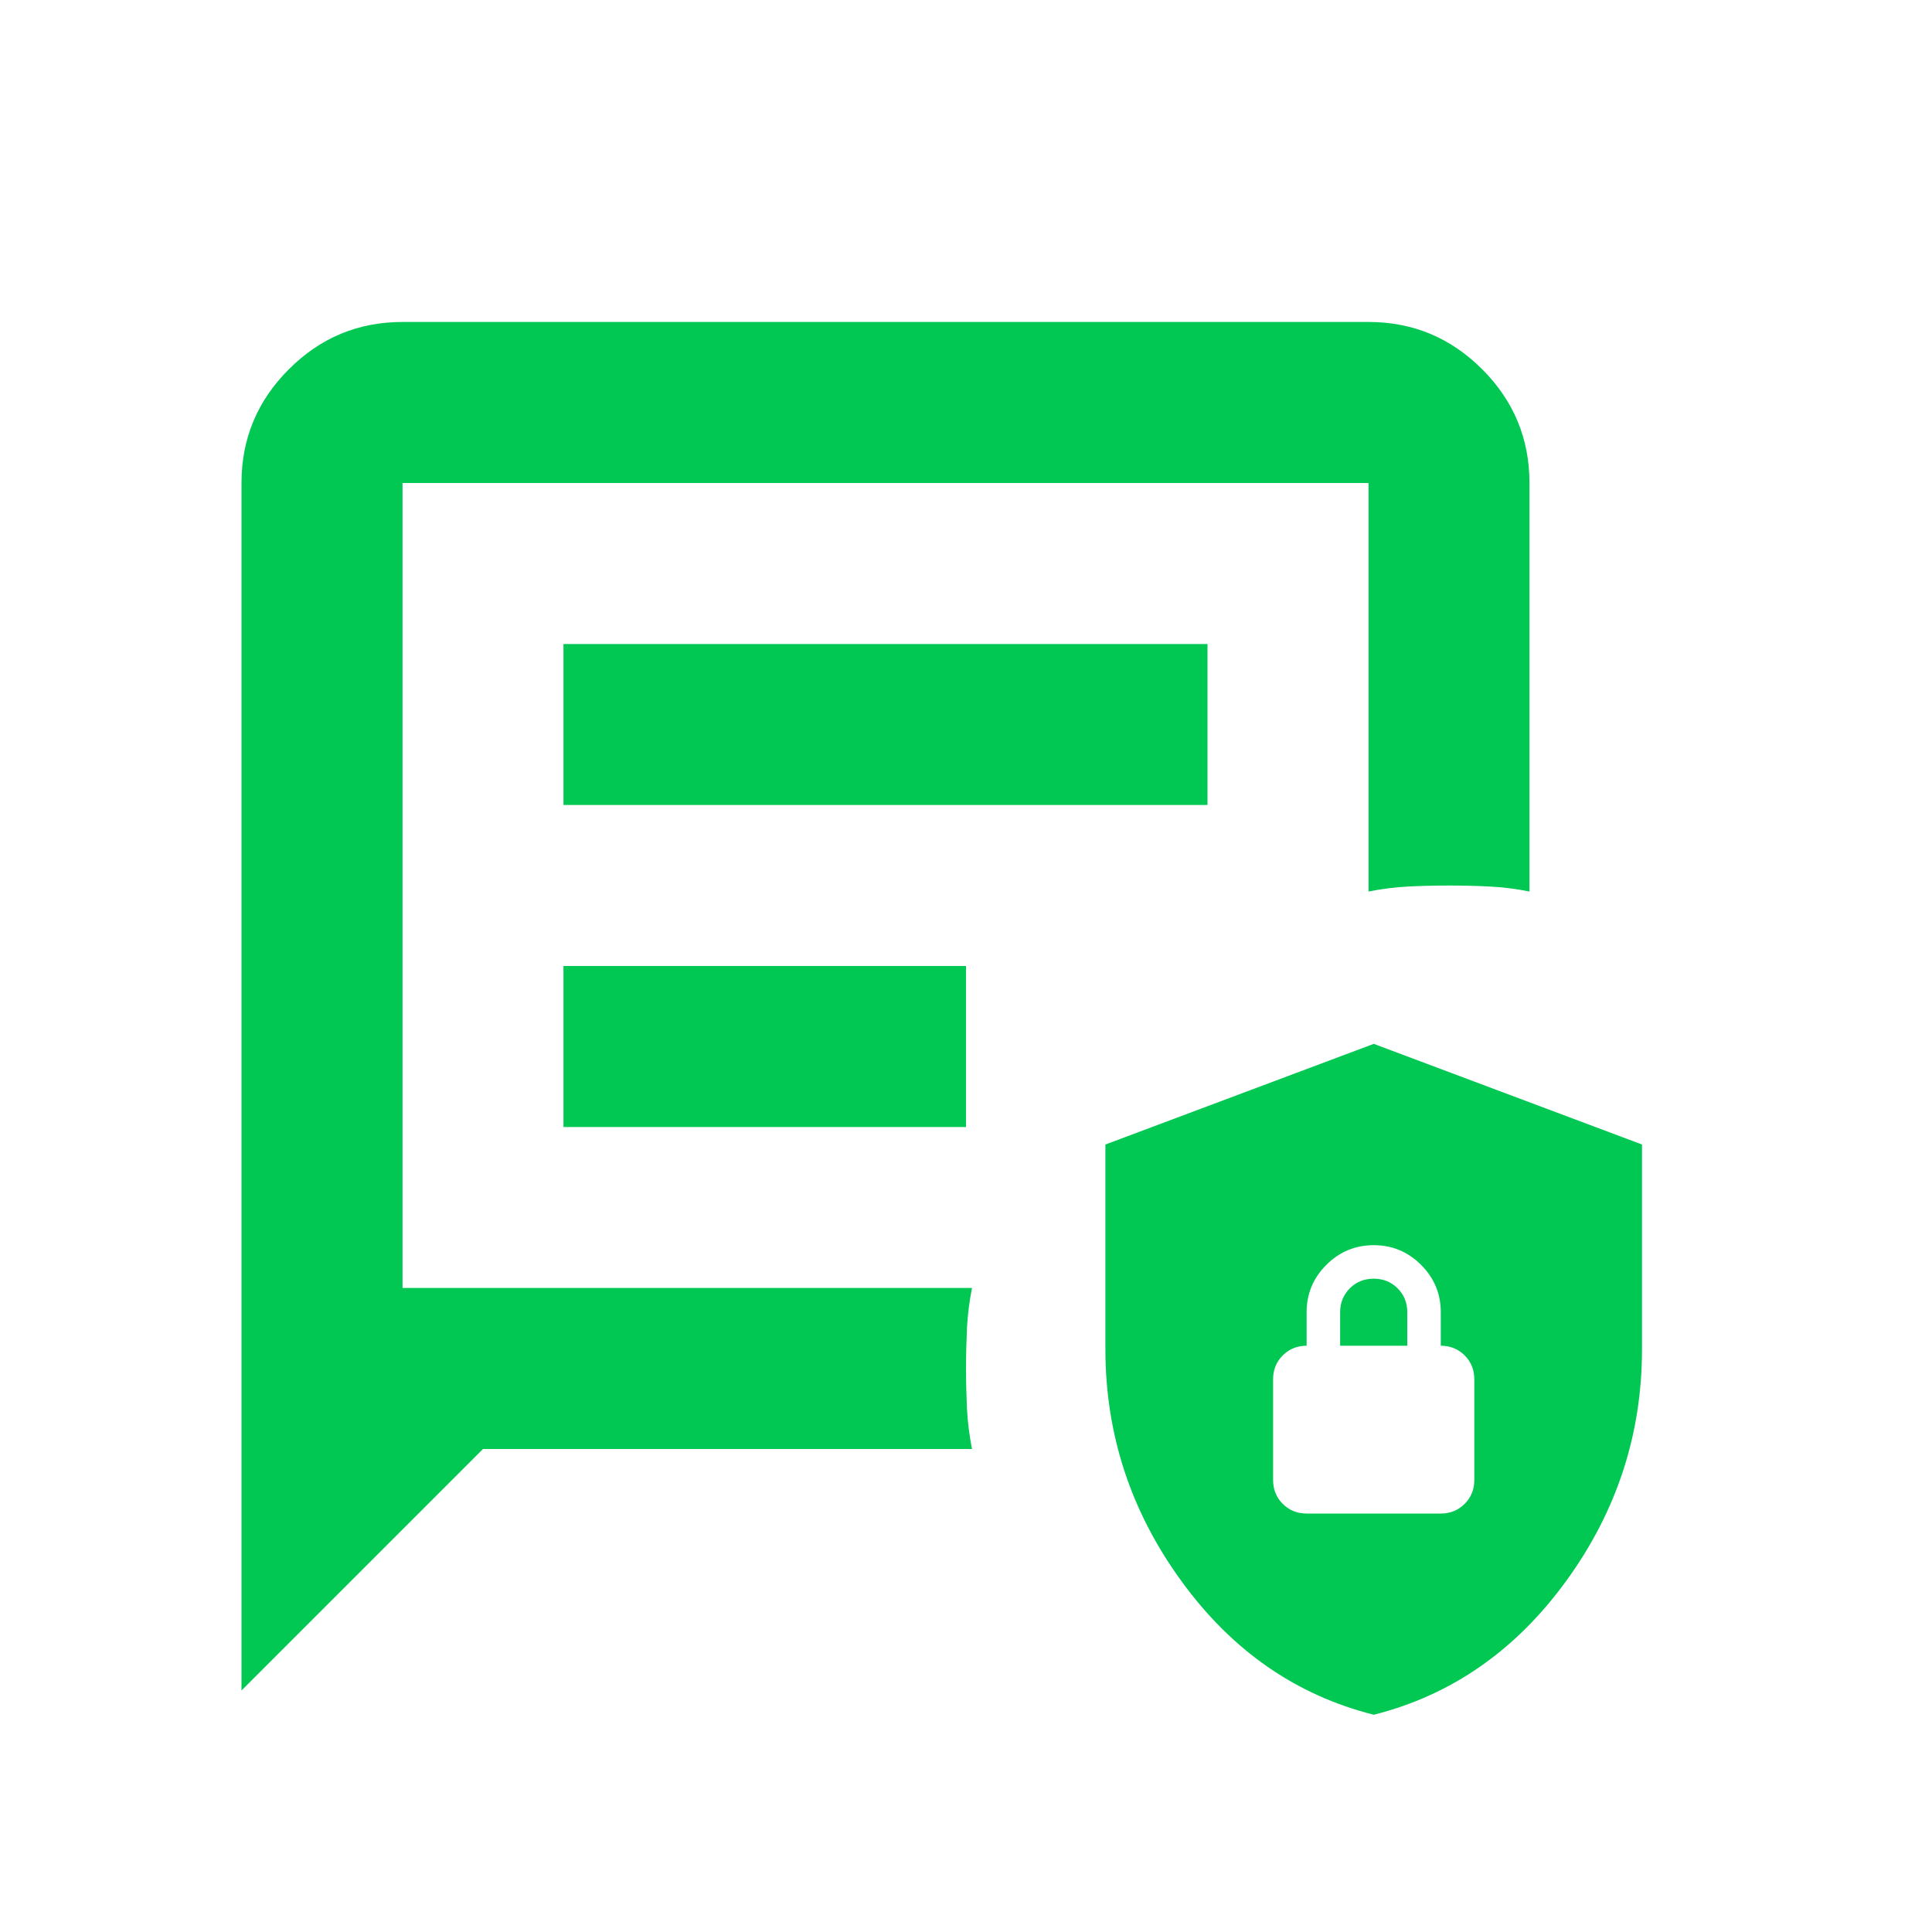
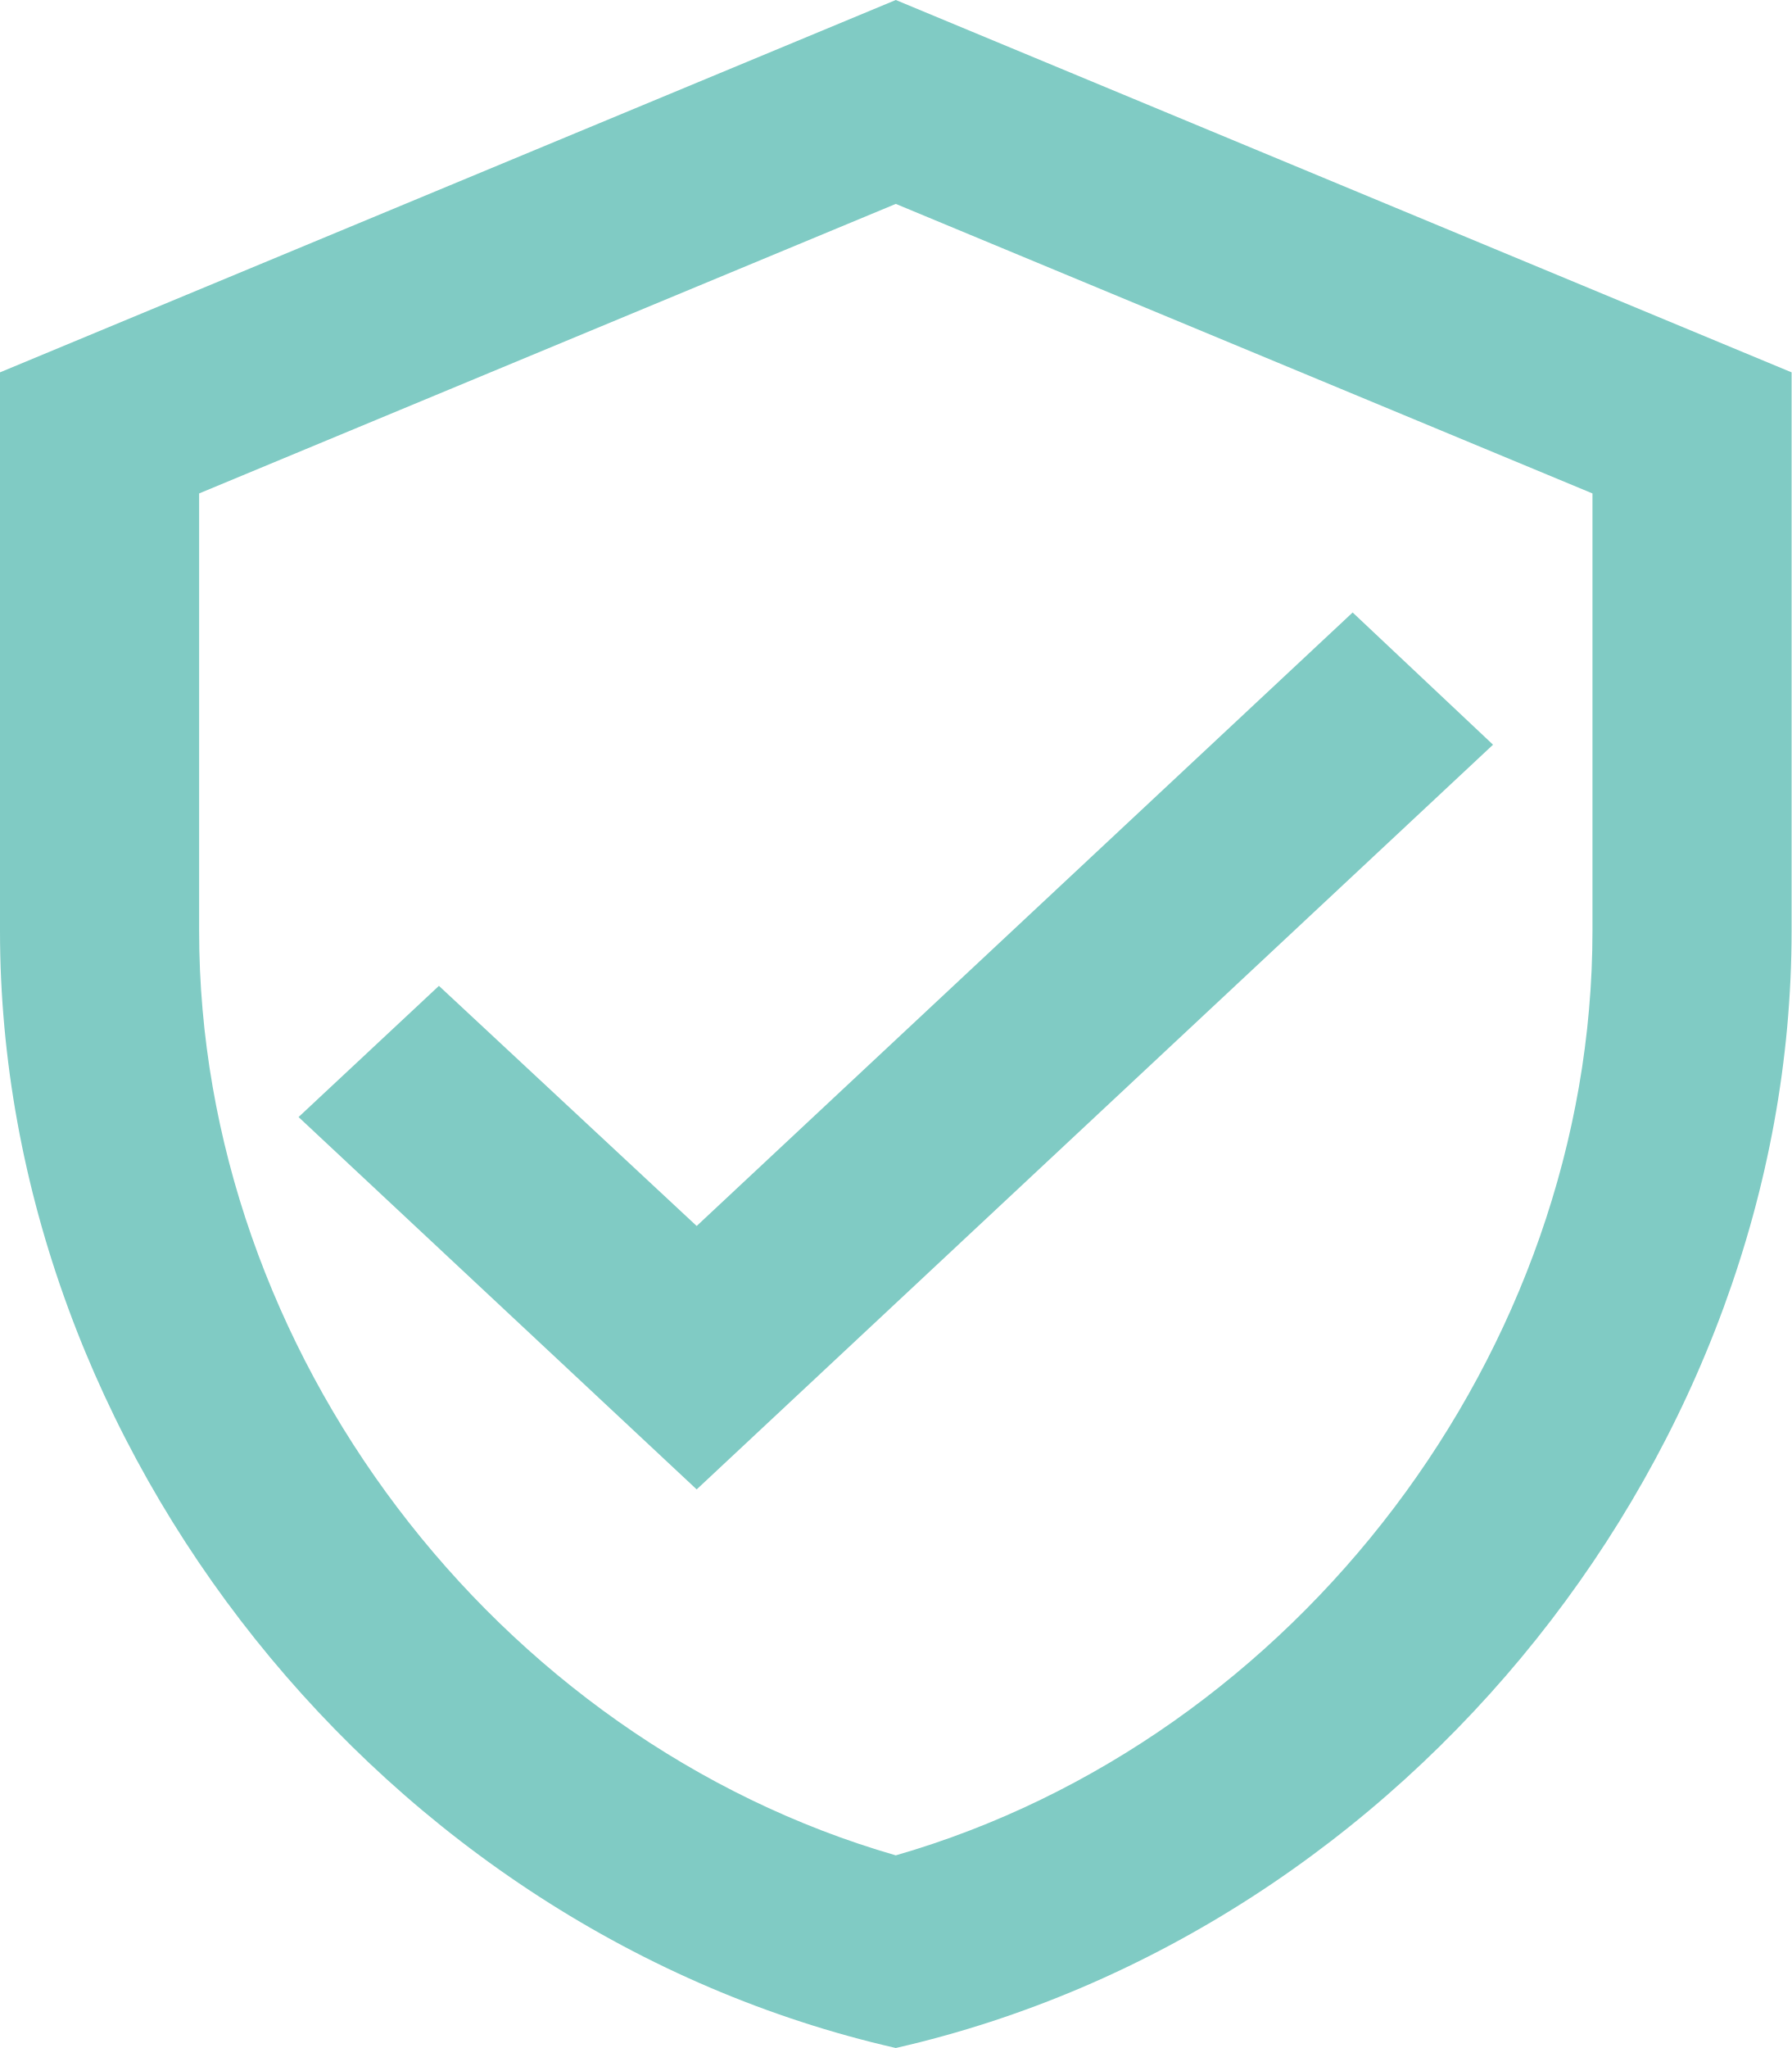
- <svg xmlns="http://www.w3.org/2000/svg" width="20" height="20" viewBox="0 0 20 20" fill="none">
-   <path d="M2.5 5V17.5L5 15H10.062C10.035 14.861 10.017 14.722 10.01 14.583C10.004 14.444 10 14.306 10 14.167C10 14.028 10.004 13.889 10.01 13.75C10.017 13.611 10.035 13.472 10.062 13.333H4.167V5H14.167V9.229C14.306 9.201 14.444 9.184 14.583 9.177C14.722 9.17 14.861 9.167 15 9.167C15.139 9.167 15.278 9.17 15.417 9.177C15.556 9.184 15.694 9.201 15.833 9.229V5C15.833 4.542 15.67 4.149 15.344 3.823C15.017 3.496 14.625 3.333 14.167 3.333H4.167C3.708 3.333 3.316 3.496 2.99 3.823C2.663 4.149 2.5 4.542 2.5 5Z" fill="#00C853" />
-   <path d="M12.5 8.333H5.833V6.667H12.5V8.333Z" fill="#00C853" />
-   <path d="M10 11.667H5.833V10H10V11.667Z" fill="#00C853" />
-   <path d="M13.873 13.584V13.931H14.568V13.584C14.568 13.486 14.535 13.403 14.468 13.337C14.402 13.27 14.319 13.237 14.221 13.237C14.122 13.237 14.04 13.27 13.973 13.337C13.907 13.403 13.873 13.486 13.873 13.584Z" fill="#00C853" />
-   <path fill-rule="evenodd" clip-rule="evenodd" d="M12.229 16.366C12.752 17.087 13.416 17.548 14.221 17.751C15.025 17.548 15.689 17.087 16.213 16.366C16.737 15.646 16.998 14.846 16.998 13.966V11.848L14.221 10.806L11.443 11.848V13.966C11.443 14.846 11.705 15.646 12.229 16.366ZM14.915 15.668H13.526C13.428 15.668 13.345 15.634 13.279 15.568C13.212 15.501 13.179 15.419 13.179 15.32V14.279C13.179 14.18 13.212 14.098 13.279 14.031C13.345 13.965 13.428 13.931 13.526 13.931V13.584C13.526 13.393 13.594 13.23 13.73 13.094C13.866 12.958 14.03 12.89 14.221 12.89C14.412 12.89 14.575 12.958 14.711 13.094C14.847 13.23 14.915 13.393 14.915 13.584V13.931C15.014 13.931 15.096 13.965 15.162 14.031C15.229 14.098 15.262 14.18 15.262 14.279V15.32C15.262 15.419 15.229 15.501 15.162 15.568C15.096 15.634 15.014 15.668 14.915 15.668Z" fill="#00C853" />
+ <svg xmlns="http://www.w3.org/2000/svg" width="14" height="16" viewBox="0 0 14 16" fill="none">
+   <path d="M7 0L0 2.909V7.273C0 11.309 2.987 15.084 7 16C11.013 15.084 14 11.309 14 7.273V2.909L7 0ZM12.444 7.273C12.444 10.56 10.127 13.593 7 14.495C3.873 13.593 1.556 10.56 1.556 7.273V3.855L7 1.593L12.444 3.855V7.273ZM3.43 7.702L2.333 8.727L5.444 11.636L11.667 5.818L10.57 4.785L5.444 9.578L3.43 7.702Z" fill="#80CBC4" />
</svg>
